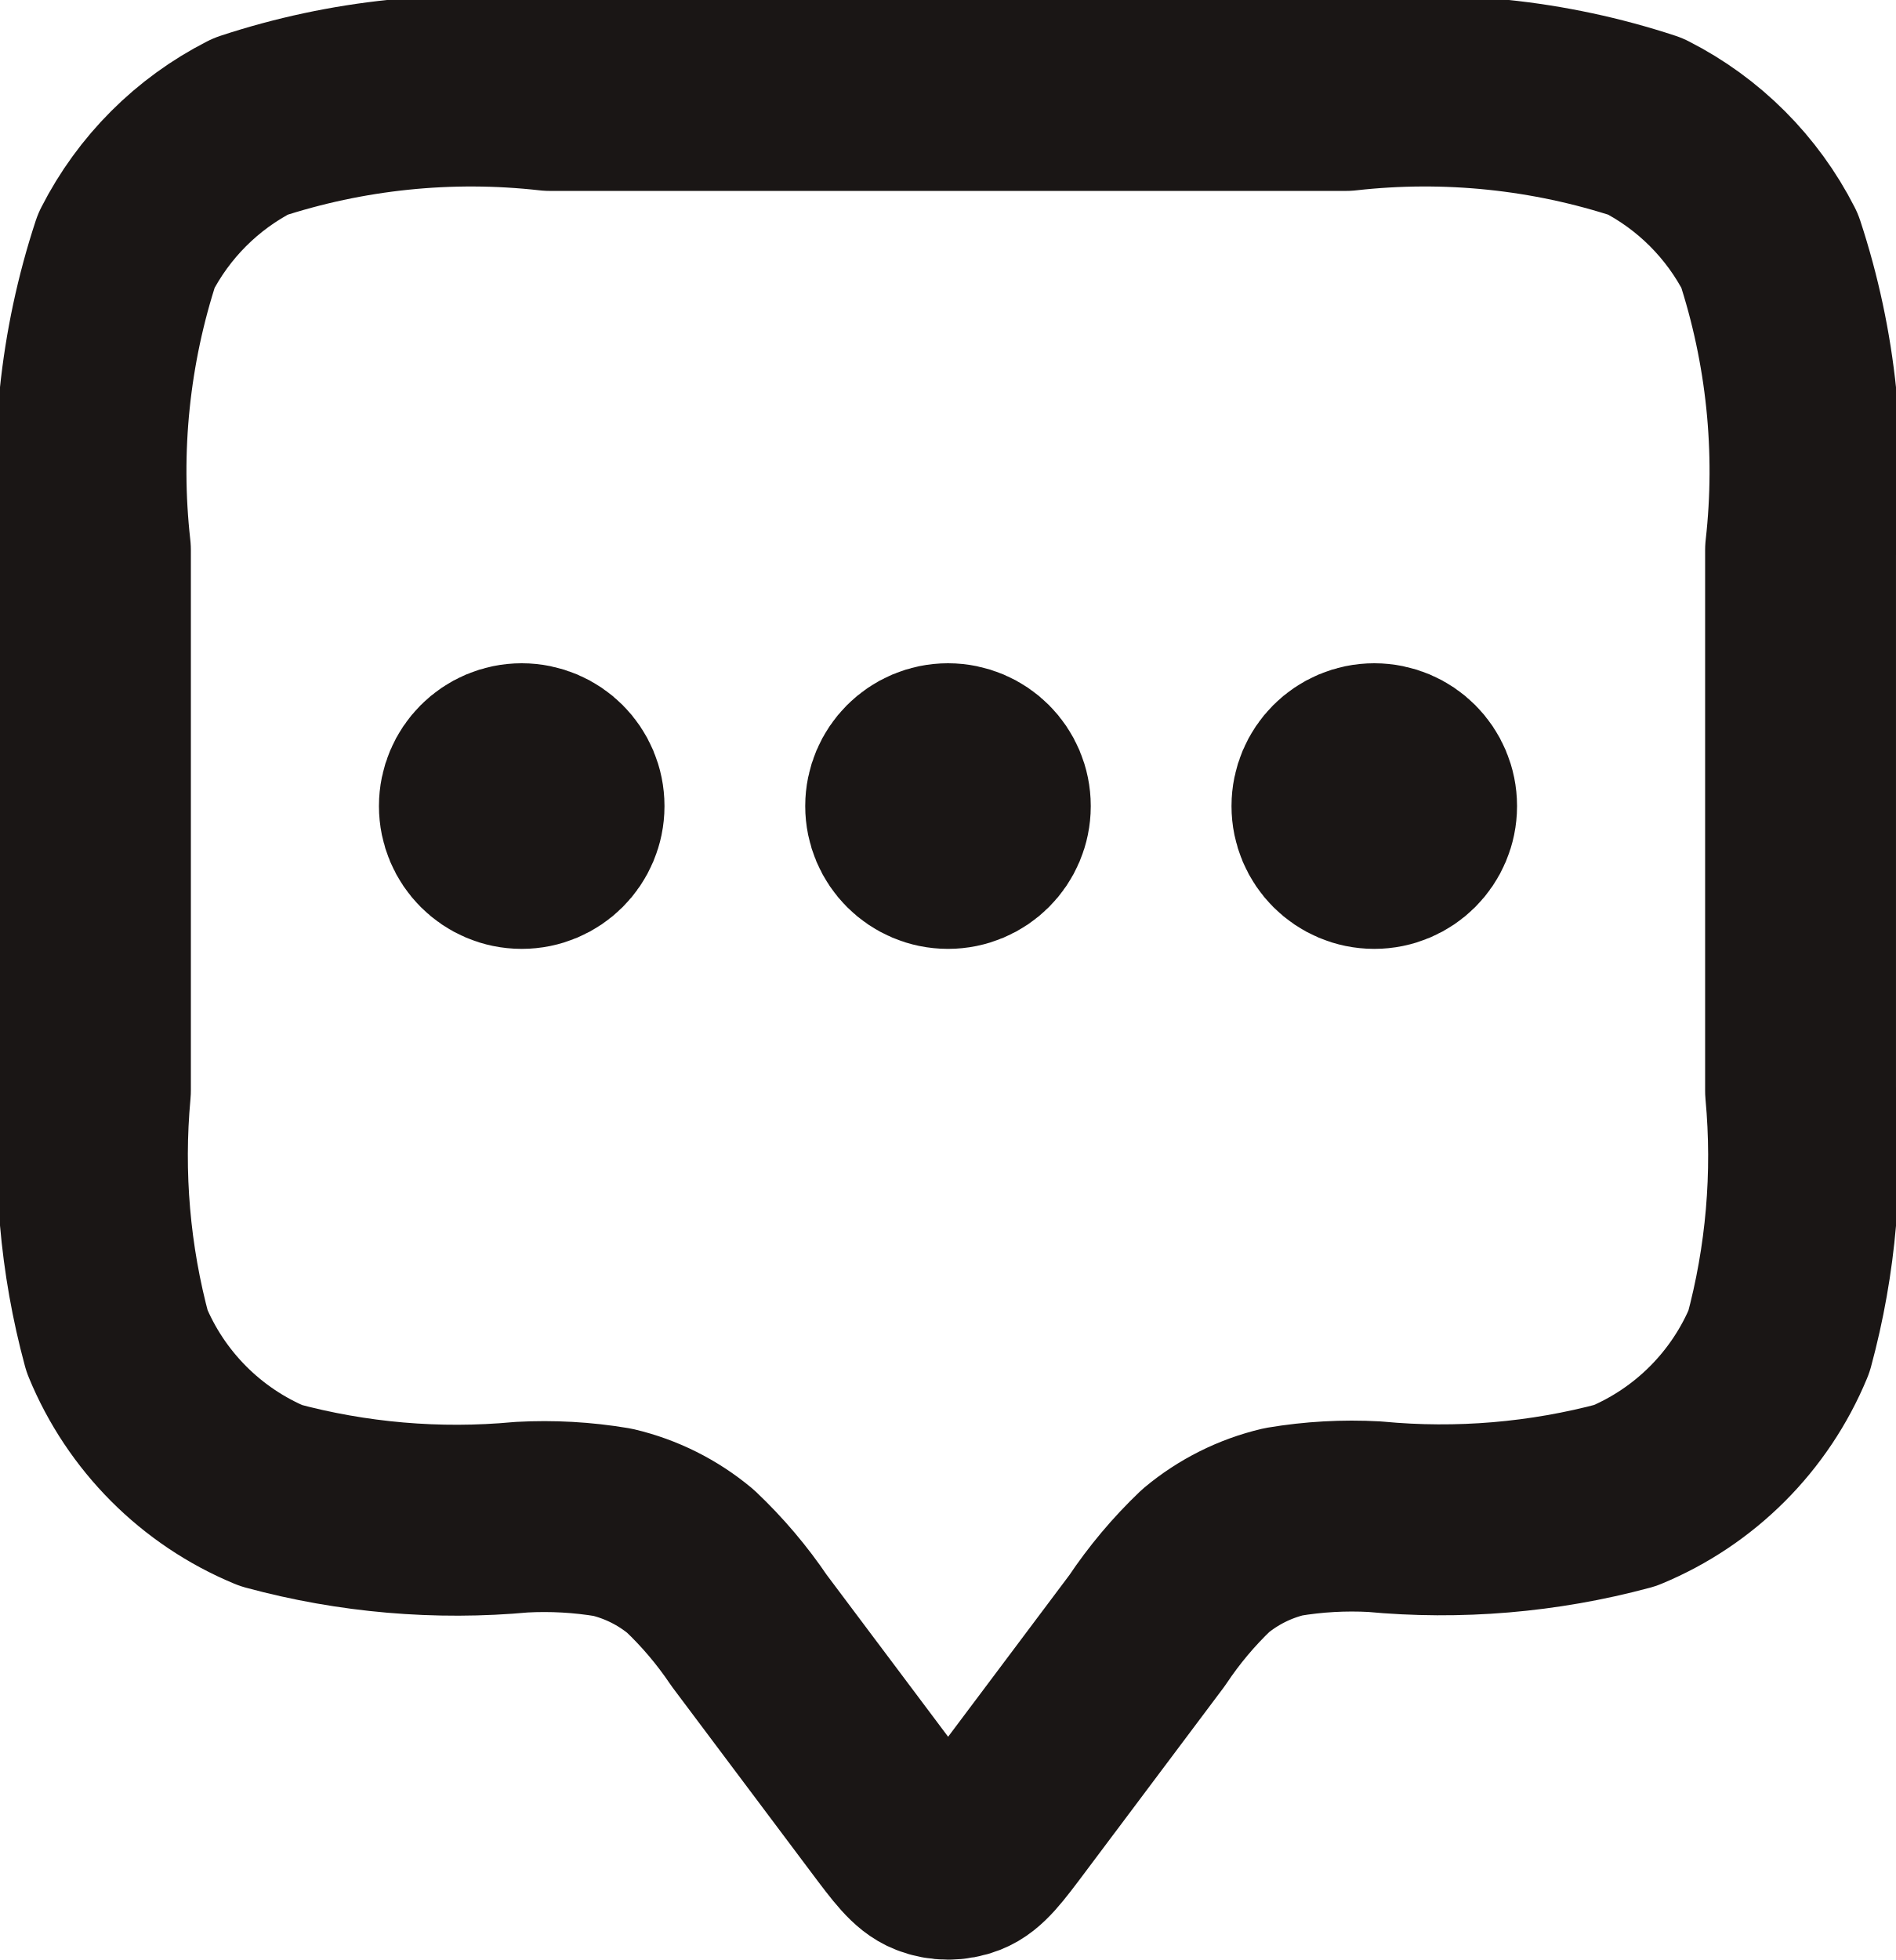
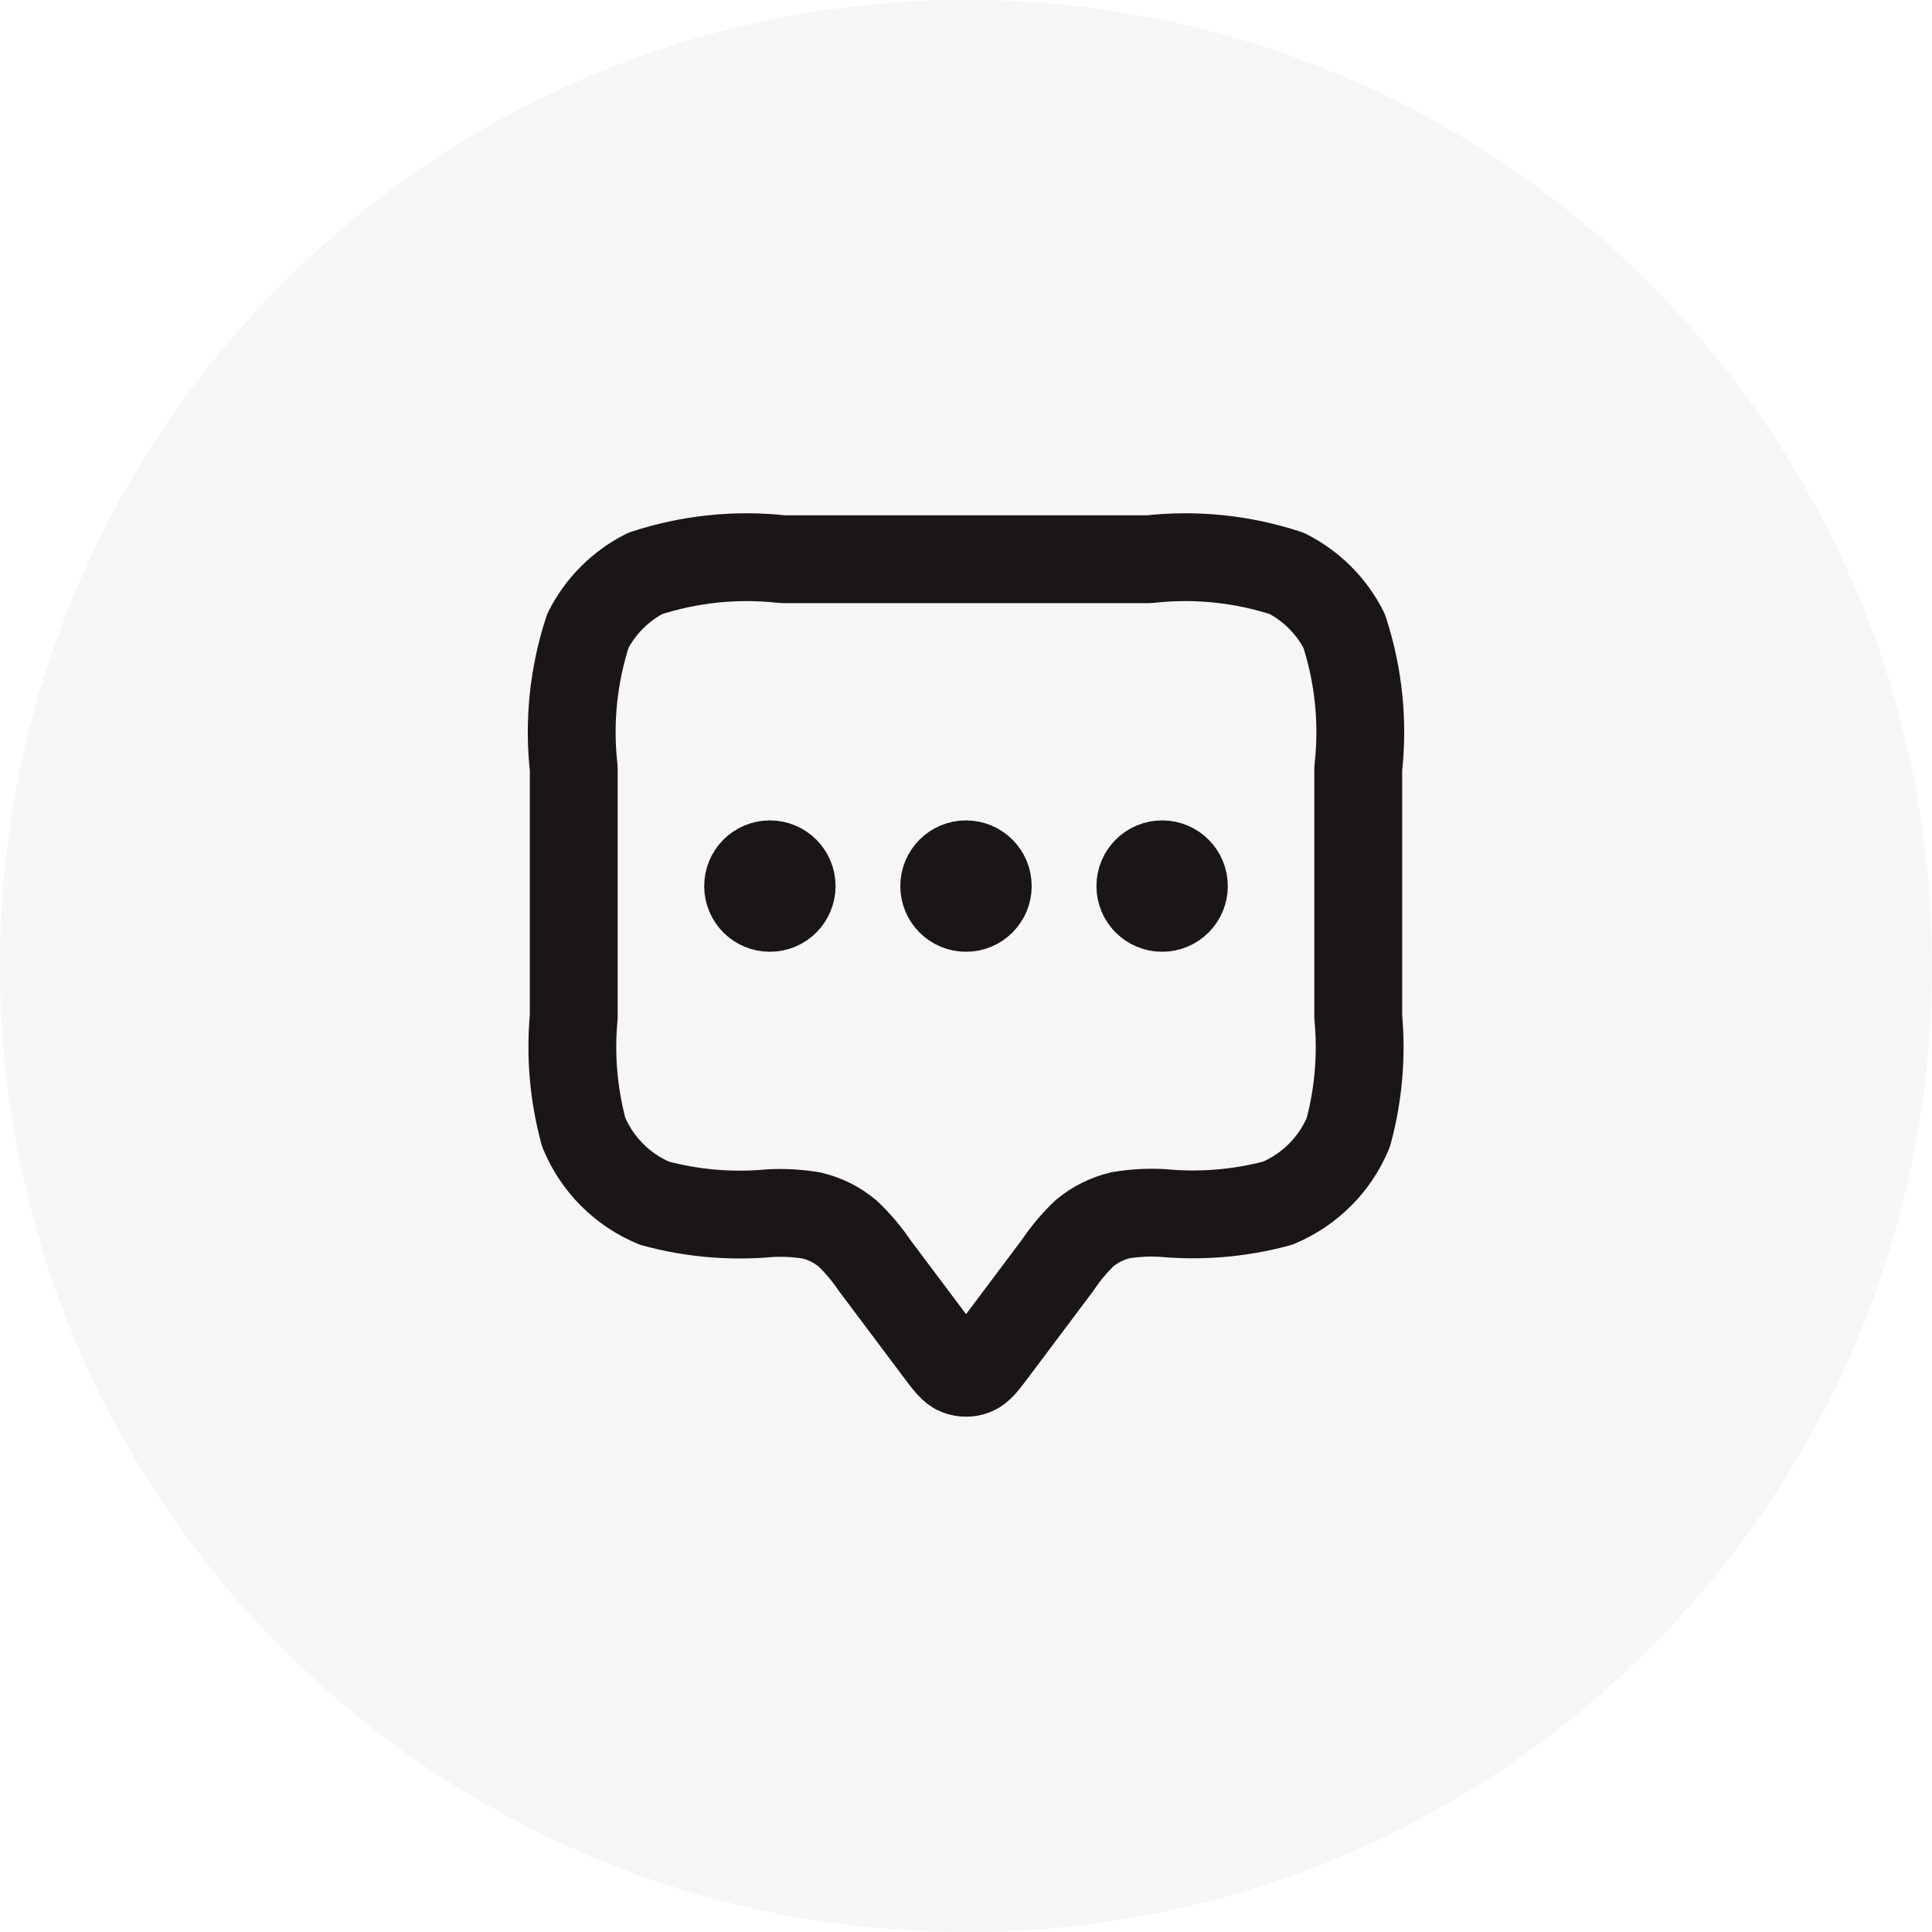
- <svg xmlns="http://www.w3.org/2000/svg" width="14.9" height="15.399" viewBox="0 0 14.9 15.399">
-   <path id="remarks_checkout" d="M6.35,8.583h.007m3.342,0h.007m3.342,0h.007M8.137,15.06l1.087,1.449c.162.216.242.323.342.362a.372.372,0,0,0,.27,0c.1-.039.18-.146.342-.362l1.087-1.449a3.239,3.239,0,0,1,.46-.548,1.489,1.489,0,0,1,.612-.306,3.243,3.243,0,0,1,.714-.04A5.569,5.569,0,0,0,15.021,14a2.233,2.233,0,0,0,1.209-1.209,5.569,5.569,0,0,0,.17-1.971V6.573a5.548,5.548,0,0,0-.243-2.354,2.233,2.233,0,0,0-.976-.976A5.548,5.548,0,0,0,12.826,3H6.573a5.548,5.548,0,0,0-2.354.243,2.233,2.233,0,0,0-.976.976A5.548,5.548,0,0,0,3,6.573v4.243a5.57,5.57,0,0,0,.17,1.971A2.233,2.233,0,0,0,4.379,14a5.569,5.569,0,0,0,1.971.17,3.243,3.243,0,0,1,.714.04,1.489,1.489,0,0,1,.612.306A3.242,3.242,0,0,1,8.137,15.06ZM6.722,8.583a.372.372,0,1,1-.372-.372A.372.372,0,0,1,6.722,8.583Zm3.35,0A.372.372,0,1,1,9.7,8.211.372.372,0,0,1,10.072,8.583Zm3.35,0a.372.372,0,1,1-.372-.372A.372.372,0,0,1,13.422,8.583Z" transform="translate(-2.25 -2.25)" fill="none" stroke="#1a1615" stroke-linecap="round" stroke-linejoin="round" stroke-width="1.5" />
+ <svg xmlns="http://www.w3.org/2000/svg" id="Group_73811" data-name="Group 73811" width="33" height="33" viewBox="0 0 33 33">
+   <path id="Path_66508" data-name="Path 66508" d="M16.5,0A16.5,16.5,0,1,1,0,16.5,16.5,16.5,0,0,1,16.5,0Z" fill="#f2f2f2" opacity="0.7" />
+   <g id="Group_73703" data-name="Group 73703" transform="translate(7 -19.419)">
+     <rect id="Rectangle_9471" data-name="Rectangle 9471" width="19" height="19" transform="translate(0 26.419)" fill="none" />
+     <path id="Path_67142" data-name="Path 67142" d="M6.35,8.583h.007m3.342,0h.007m3.342,0h.007M8.137,15.06l1.087,1.449c.162.216.242.323.342.362a.372.372,0,0,0,.27,0c.1-.039.18-.146.342-.362l1.087-1.449a3.239,3.239,0,0,1,.46-.548,1.489,1.489,0,0,1,.612-.306,3.243,3.243,0,0,1,.714-.04A5.569,5.569,0,0,0,15.021,14a2.233,2.233,0,0,0,1.209-1.209,5.569,5.569,0,0,0,.17-1.971V6.573a5.548,5.548,0,0,0-.243-2.354,2.233,2.233,0,0,0-.976-.976A5.548,5.548,0,0,0,12.826,3H6.573a5.548,5.548,0,0,0-2.354.243,2.233,2.233,0,0,0-.976.976A5.548,5.548,0,0,0,3,6.573v4.243a5.57,5.57,0,0,0,.17,1.971A2.233,2.233,0,0,0,4.379,14a5.569,5.569,0,0,0,1.971.17,3.243,3.243,0,0,1,.714.04,1.489,1.489,0,0,1,.612.306A3.242,3.242,0,0,1,8.137,15.06ZM6.722,8.583a.372.372,0,1,1-.372-.372A.372.372,0,0,1,6.722,8.583Zm3.35,0A.372.372,0,1,1,9.7,8.211.372.372,0,0,1,10.072,8.583Zm3.35,0a.372.372,0,1,1-.372-.372A.372.372,0,0,1,13.422,8.583Z" transform="translate(-0.2 25.971)" fill="none" stroke="#1a1615" stroke-linecap="round" stroke-linejoin="round" stroke-width="1.5" />
+   </g>
</svg>
